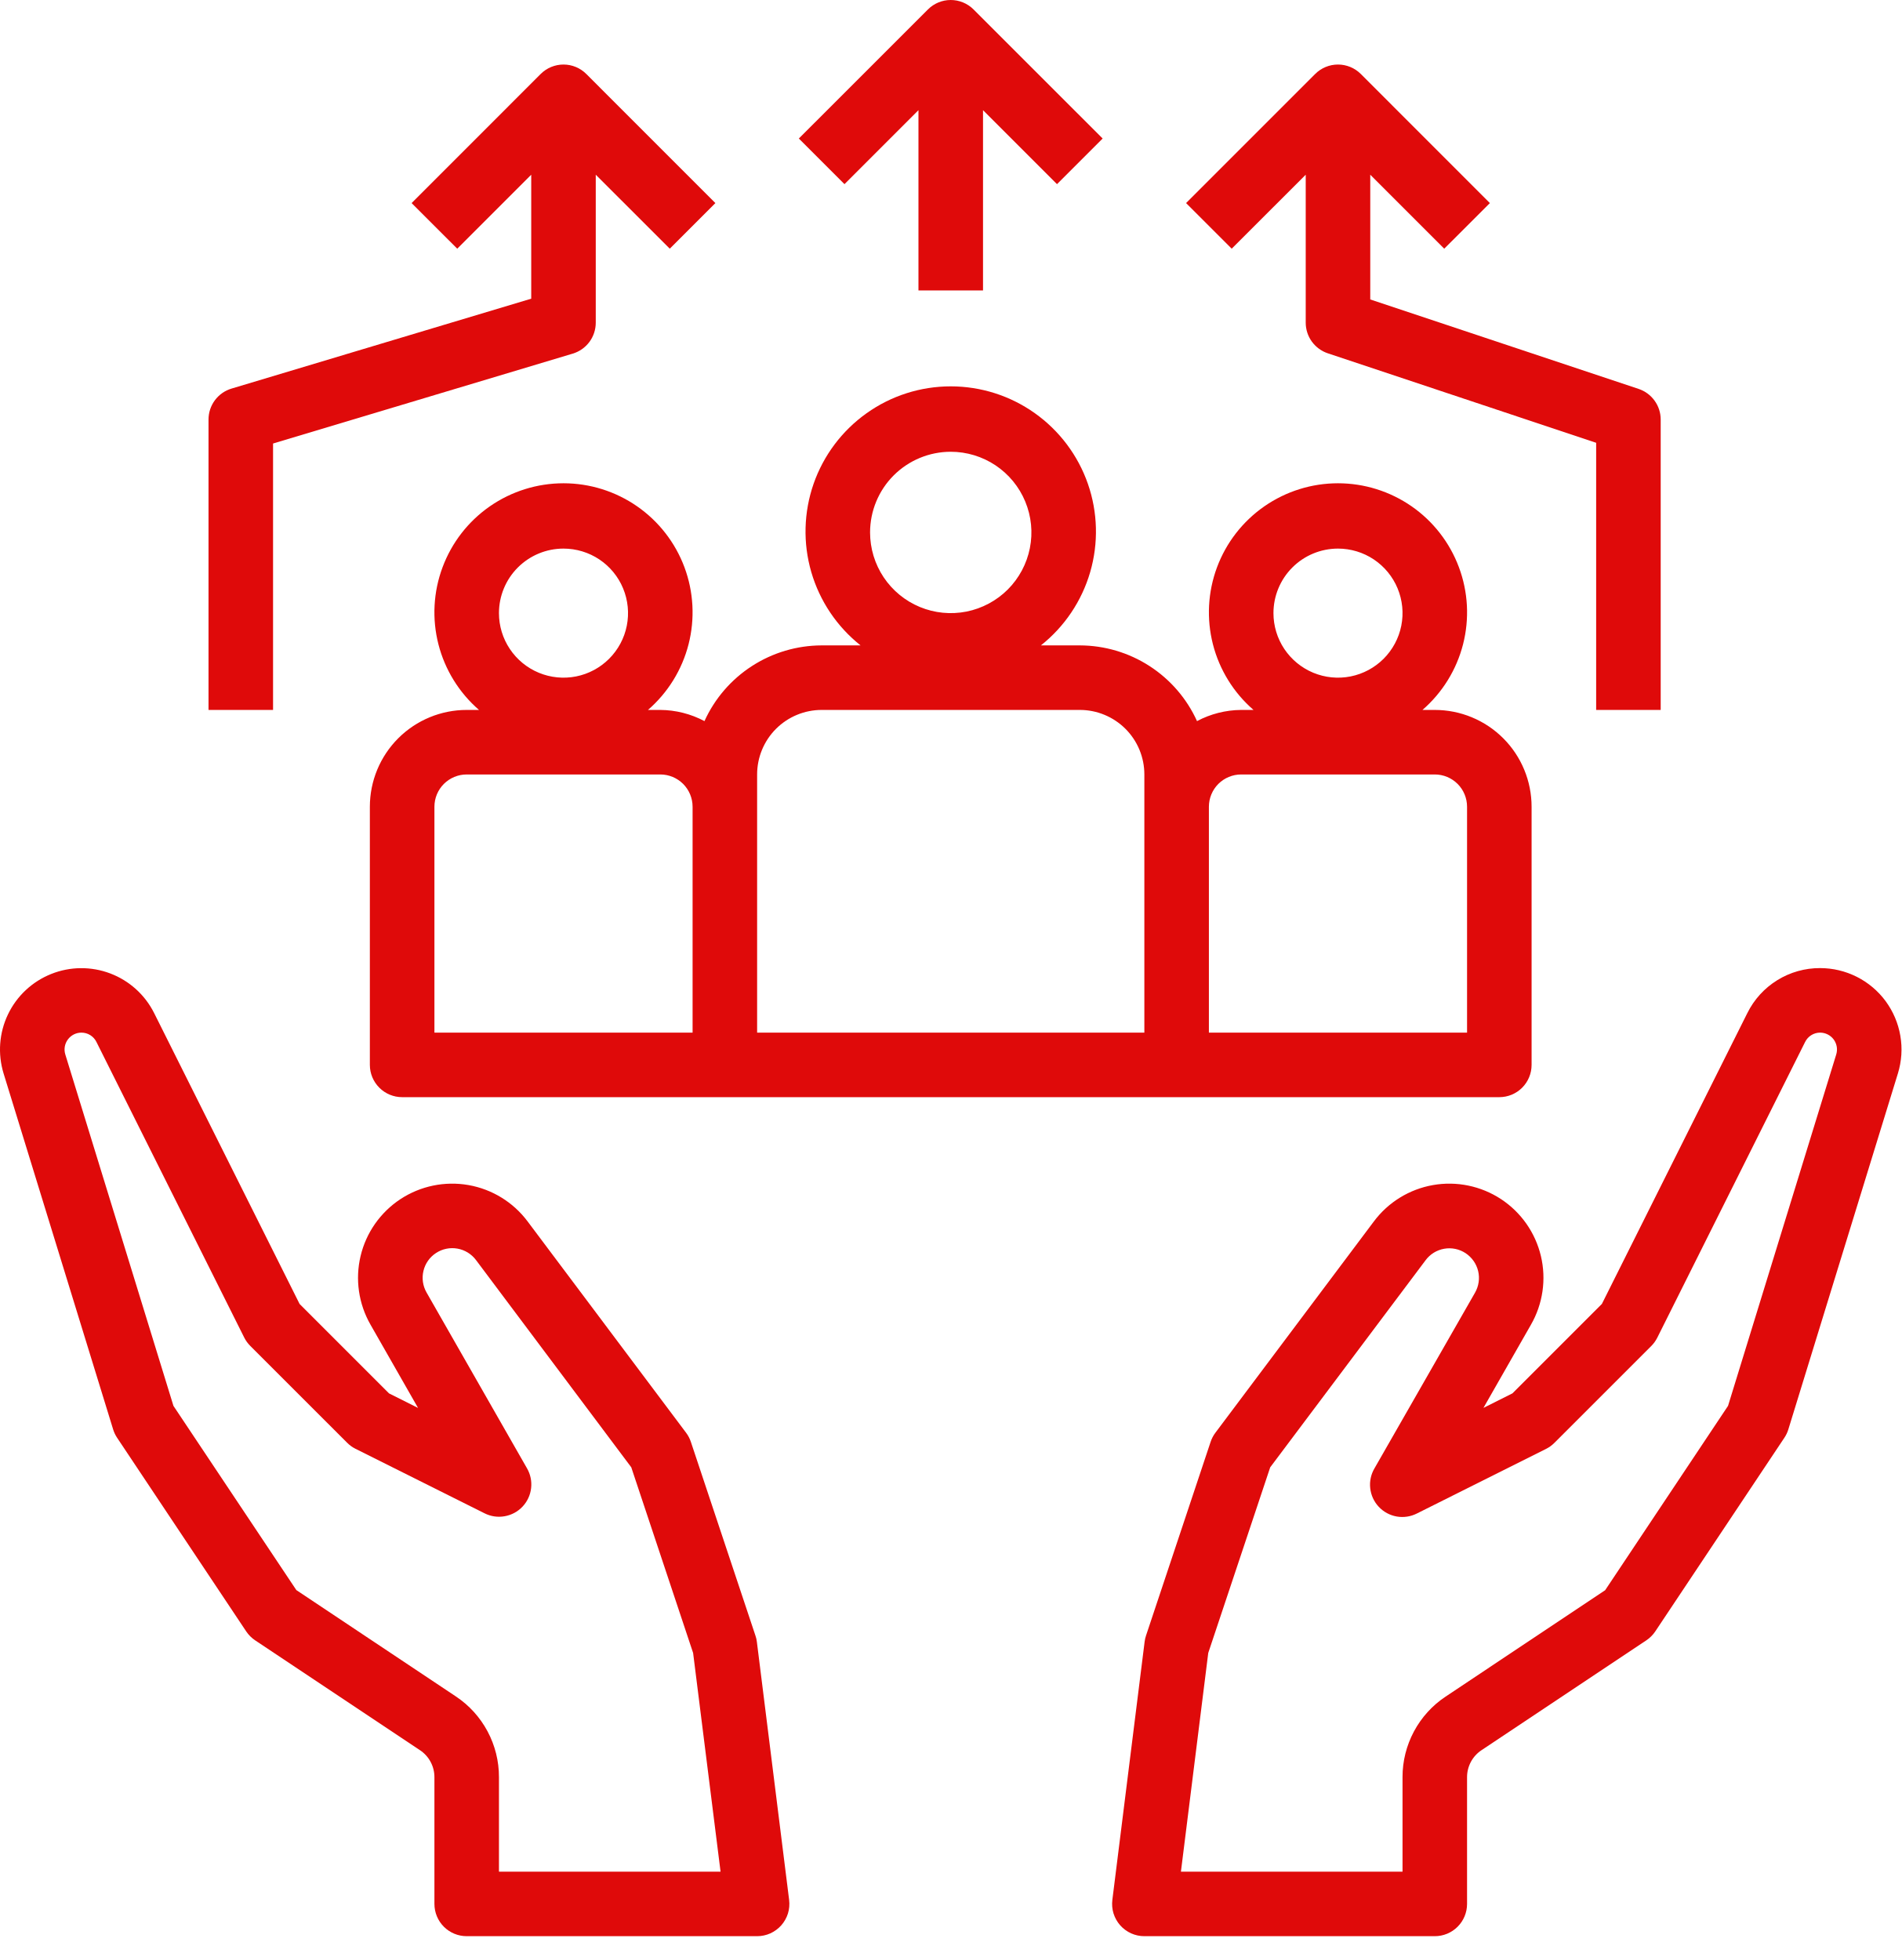
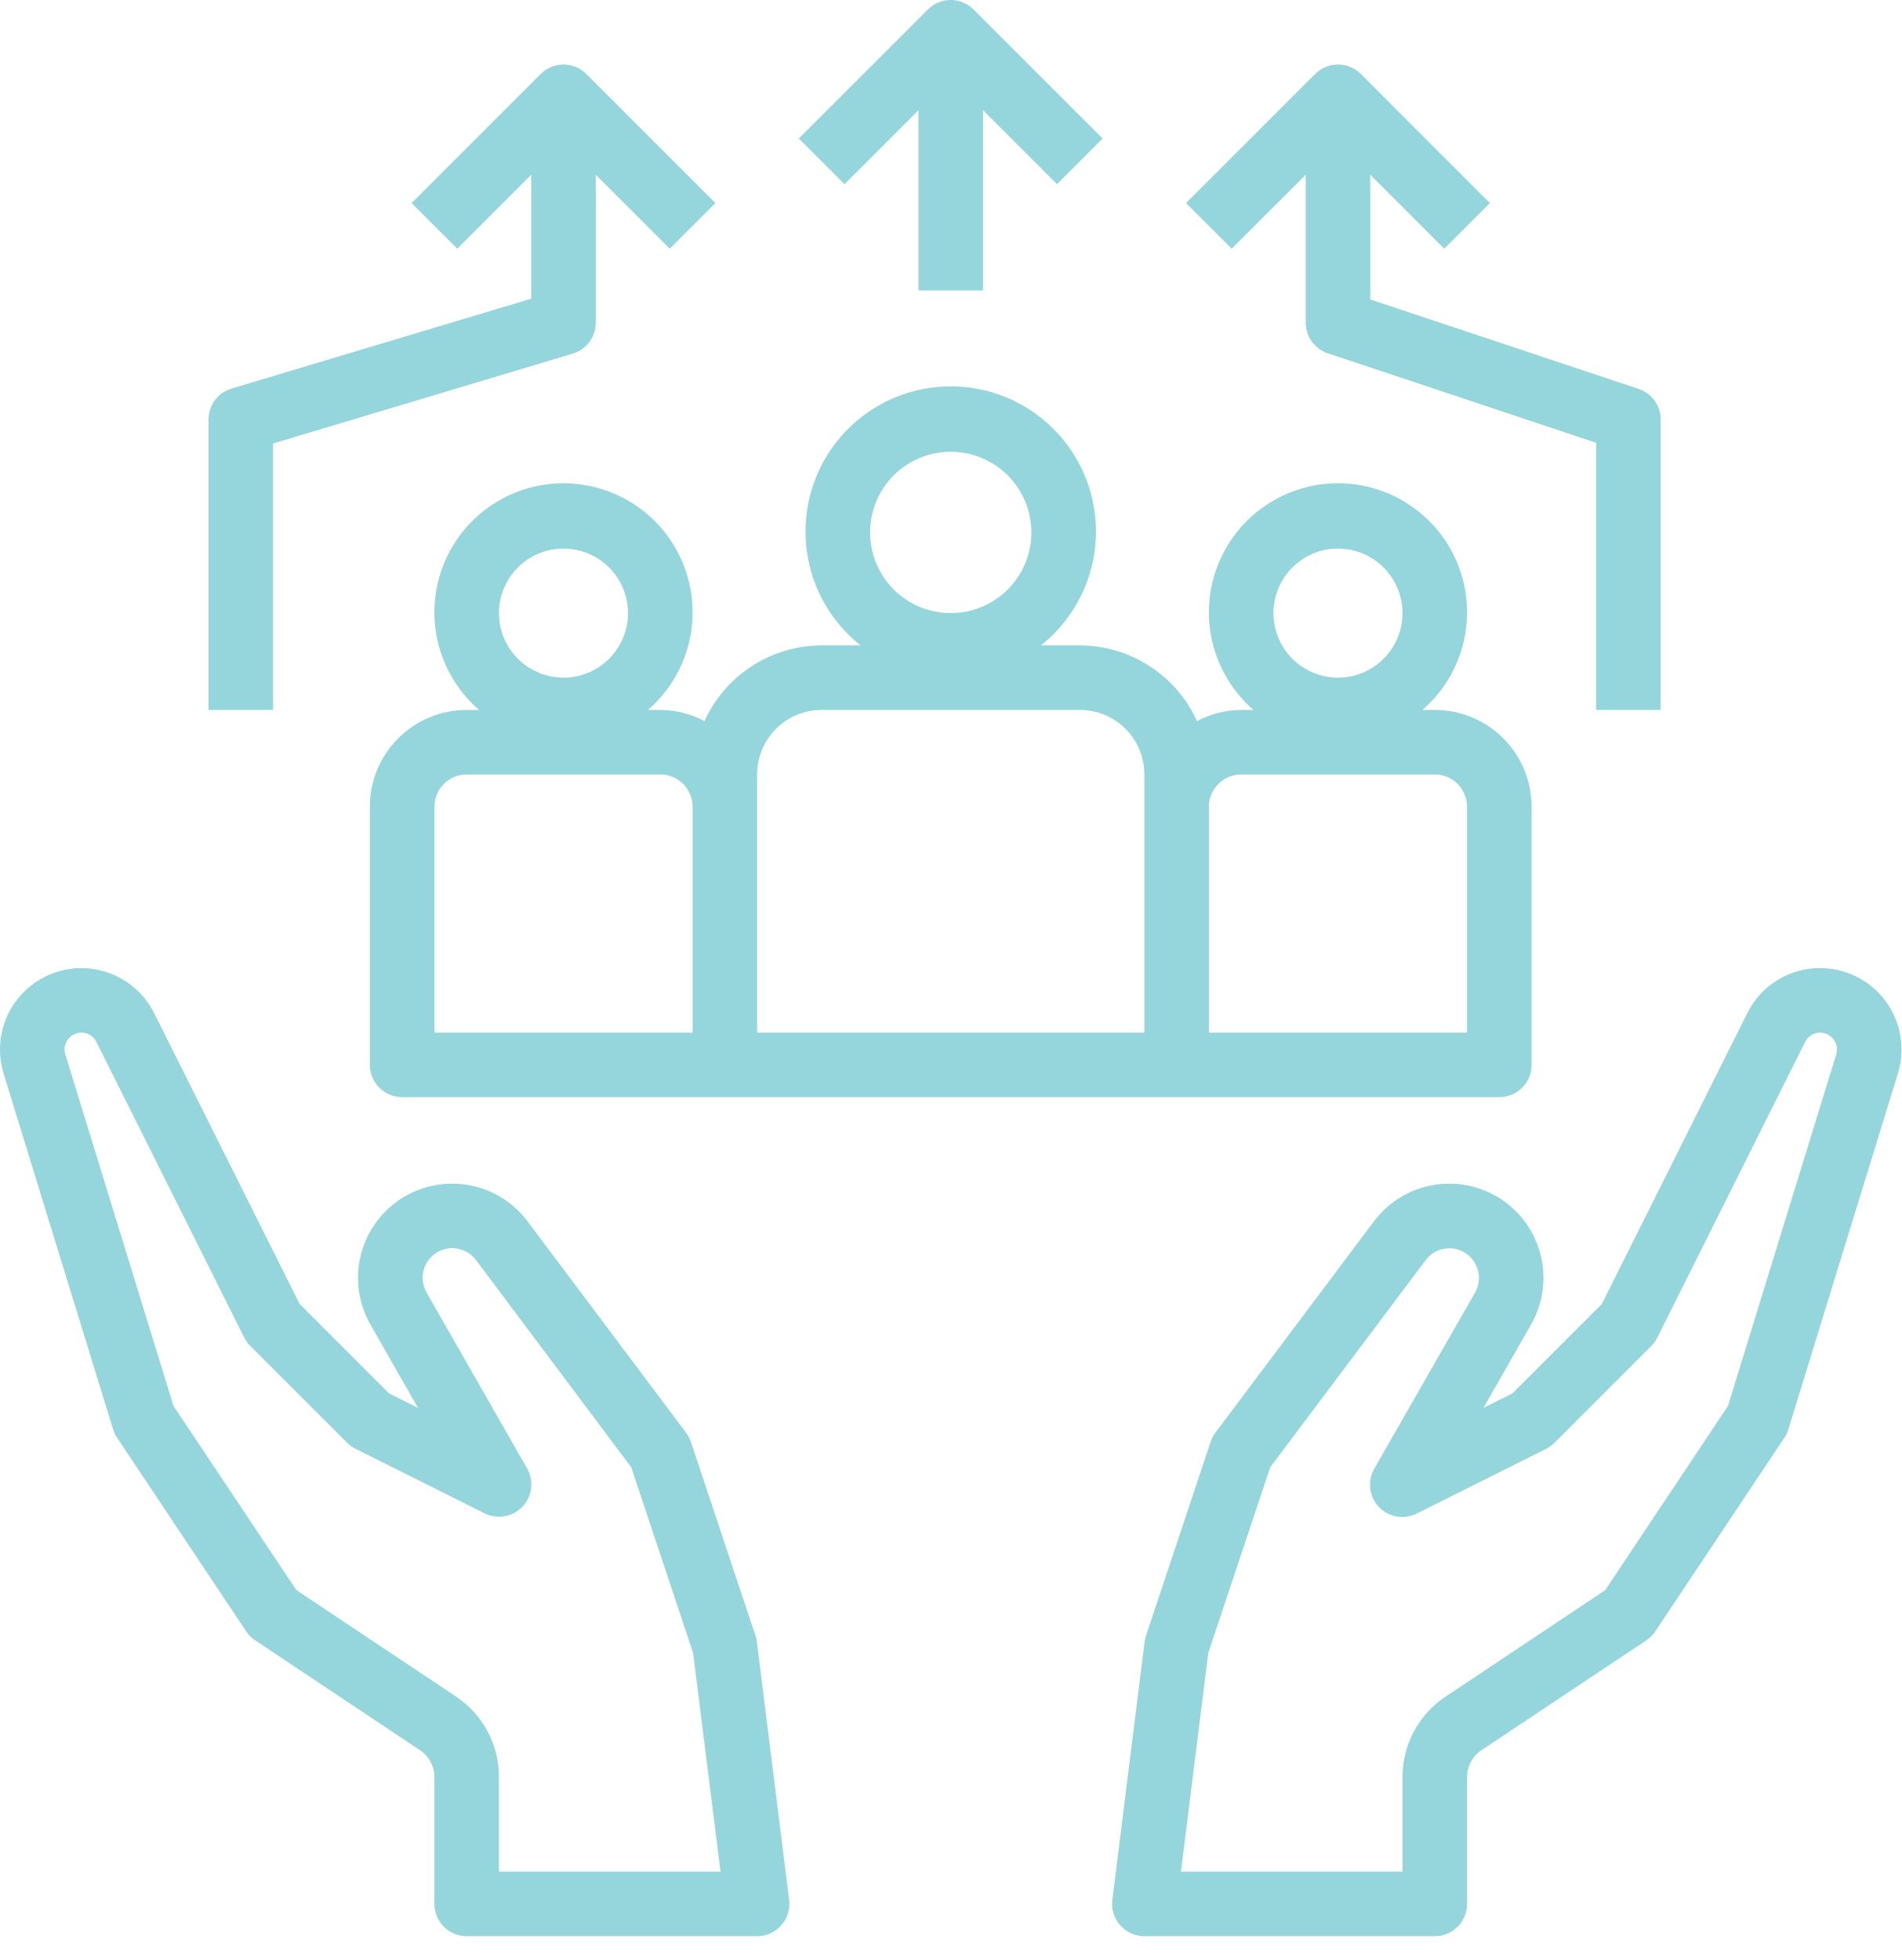
<svg xmlns="http://www.w3.org/2000/svg" width="65" height="67" viewBox="0 0 65 67" fill="none">
-   <path d="M62.217 33.093C61.7 33.091 61.193 33.234 60.754 33.506C60.314 33.778 59.959 34.167 59.73 34.631L54.758 44.573L51.701 47.63L50.709 48.127L52.332 45.285C52.741 44.573 52.863 43.733 52.673 42.935C52.483 42.136 51.995 41.441 51.31 40.99C50.624 40.54 49.792 40.368 48.984 40.51C48.176 40.652 47.453 41.097 46.962 41.755L41.545 48.978C41.474 49.073 41.419 49.178 41.382 49.291L39.175 55.91C39.152 55.978 39.135 56.049 39.127 56.121L38.024 64.946C38.005 65.102 38.018 65.259 38.064 65.409C38.111 65.558 38.188 65.696 38.291 65.813C38.395 65.93 38.522 66.024 38.665 66.089C38.807 66.153 38.962 66.186 39.118 66.186H49.046C49.339 66.186 49.619 66.07 49.826 65.863C50.033 65.656 50.149 65.376 50.149 65.083V60.748C50.149 60.566 50.194 60.388 50.28 60.227C50.365 60.067 50.489 59.931 50.64 59.83L56.277 56.073C56.398 55.992 56.502 55.888 56.583 55.767L60.995 49.149C61.055 49.06 61.101 48.963 61.132 48.861L64.877 36.693C65.005 36.276 65.034 35.836 64.96 35.407C64.887 34.977 64.714 34.572 64.456 34.221C64.197 33.871 63.86 33.587 63.471 33.391C63.082 33.195 62.653 33.093 62.217 33.093ZM62.769 36.044L59.07 48.058L54.869 54.36L49.417 57.995C48.963 58.296 48.591 58.706 48.334 59.186C48.077 59.666 47.942 60.203 47.943 60.748V63.98H40.368L41.302 56.504L43.42 50.158L48.731 43.08C48.885 42.872 49.112 42.732 49.367 42.687C49.621 42.642 49.883 42.696 50.099 42.838C50.314 42.98 50.468 43.199 50.528 43.45C50.588 43.701 50.549 43.965 50.421 44.189L46.986 50.191C46.864 50.397 46.812 50.636 46.839 50.874C46.865 51.111 46.967 51.334 47.131 51.508C47.294 51.682 47.51 51.799 47.745 51.84C47.981 51.881 48.223 51.844 48.436 51.736L52.849 49.529C52.955 49.476 53.051 49.406 53.135 49.322L56.445 46.013C56.529 45.929 56.599 45.832 56.652 45.726L61.703 35.622C61.75 35.526 61.822 35.444 61.913 35.387C62.005 35.329 62.11 35.299 62.217 35.299C62.307 35.299 62.396 35.32 62.477 35.361C62.557 35.401 62.627 35.46 62.681 35.532C62.735 35.605 62.77 35.689 62.786 35.778C62.801 35.867 62.795 35.958 62.769 36.044Z" fill="#DF0A0A" />
-   <path d="M25.823 55.91L23.617 49.291C23.58 49.178 23.525 49.073 23.454 48.978L18.037 41.755C17.546 41.097 16.823 40.652 16.015 40.51C15.207 40.368 14.375 40.54 13.689 40.99C13.004 41.441 12.516 42.136 12.326 42.935C12.136 43.733 12.258 44.573 12.667 45.285L14.29 48.128L13.298 47.631L10.241 44.574L5.269 34.631C4.957 34.007 4.421 33.523 3.769 33.276C3.117 33.029 2.395 33.035 1.748 33.295C1.1 33.554 0.573 34.047 0.272 34.677C-0.029 35.306 -0.082 36.025 0.122 36.693L3.867 48.861C3.898 48.963 3.944 49.06 4.004 49.149L8.416 55.767C8.497 55.888 8.601 55.992 8.722 56.073L14.359 59.83C14.51 59.931 14.634 60.067 14.719 60.227C14.805 60.388 14.85 60.566 14.85 60.748V65.083C14.85 65.376 14.966 65.656 15.173 65.863C15.38 66.07 15.66 66.186 15.953 66.186H25.881C26.037 66.186 26.192 66.153 26.334 66.089C26.477 66.024 26.604 65.93 26.708 65.813C26.811 65.696 26.888 65.558 26.935 65.409C26.981 65.259 26.994 65.102 26.975 64.946L25.872 56.121C25.864 56.049 25.847 55.978 25.823 55.91ZM17.056 63.98V60.748C17.057 60.202 16.923 59.665 16.666 59.184C16.409 58.702 16.037 58.292 15.582 57.99L10.13 54.355L5.929 48.058L2.232 36.044C2.206 35.958 2.2 35.867 2.215 35.778C2.23 35.69 2.266 35.606 2.32 35.533C2.373 35.461 2.443 35.402 2.523 35.361C2.603 35.321 2.692 35.299 2.782 35.299C2.889 35.299 2.994 35.328 3.084 35.384C3.175 35.44 3.249 35.521 3.296 35.617L8.347 45.72C8.4 45.826 8.47 45.923 8.554 46.007L11.864 49.316C11.947 49.401 12.044 49.471 12.15 49.524L16.563 51.73C16.775 51.837 17.016 51.873 17.25 51.831C17.485 51.79 17.699 51.675 17.862 51.502C18.025 51.329 18.128 51.108 18.155 50.871C18.183 50.635 18.133 50.397 18.014 50.191L14.582 44.184C14.453 43.96 14.415 43.695 14.475 43.444C14.534 43.193 14.688 42.974 14.904 42.833C15.12 42.691 15.381 42.637 15.636 42.682C15.89 42.727 16.117 42.867 16.272 43.074L21.579 50.158L23.693 56.504L24.631 63.98H17.056Z" fill="#DF0A0A" />
-   <path d="M13.747 37.505H51.252C51.545 37.505 51.825 37.389 52.032 37.182C52.239 36.975 52.355 36.695 52.355 36.402V27.578C52.355 26.7 52.007 25.858 51.386 25.237C50.766 24.617 49.924 24.268 49.046 24.268H48.625C49.305 23.679 49.789 22.896 50.012 22.025C50.235 21.153 50.186 20.234 49.871 19.391C49.557 18.548 48.993 17.821 48.254 17.308C47.515 16.795 46.636 16.52 45.737 16.52C44.837 16.52 43.959 16.795 43.22 17.308C42.481 17.821 41.916 18.548 41.602 19.391C41.288 20.234 41.239 21.153 41.462 22.025C41.685 22.896 42.169 23.679 42.849 24.268H42.428C41.901 24.272 41.383 24.403 40.918 24.65C40.569 23.88 40.005 23.227 39.295 22.768C38.585 22.309 37.758 22.064 36.912 22.062H35.582C36.389 21.422 36.978 20.546 37.266 19.557C37.554 18.567 37.526 17.512 37.188 16.539C36.849 15.566 36.215 14.722 35.375 14.125C34.535 13.527 33.53 13.207 32.499 13.207C31.469 13.207 30.464 13.527 29.624 14.125C28.784 14.722 28.15 15.566 27.811 16.539C27.473 17.512 27.445 18.567 27.733 19.557C28.021 20.546 28.61 21.422 29.417 22.062H28.087C27.241 22.064 26.414 22.309 25.704 22.768C24.994 23.227 24.43 23.88 24.081 24.65C23.616 24.403 23.098 24.272 22.572 24.268H22.15C22.83 23.679 23.314 22.896 23.537 22.025C23.76 21.153 23.711 20.234 23.397 19.391C23.083 18.548 22.518 17.821 21.779 17.308C21.04 16.795 20.162 16.52 19.262 16.52C18.363 16.52 17.484 16.795 16.745 17.308C16.006 17.821 15.442 18.548 15.128 19.391C14.813 20.234 14.764 21.153 14.987 22.025C15.21 22.896 15.694 23.679 16.374 24.268H15.953C15.075 24.268 14.233 24.617 13.613 25.237C12.992 25.858 12.643 26.7 12.643 27.578V36.402C12.643 36.695 12.76 36.975 12.967 37.182C13.174 37.389 13.454 37.505 13.747 37.505ZM45.737 18.753C46.173 18.753 46.6 18.882 46.962 19.124C47.325 19.367 47.608 19.711 47.775 20.114C47.942 20.518 47.986 20.961 47.901 21.389C47.816 21.817 47.605 22.21 47.297 22.519C46.988 22.827 46.595 23.038 46.167 23.123C45.739 23.208 45.296 23.164 44.892 22.997C44.489 22.83 44.145 22.547 43.902 22.184C43.66 21.822 43.531 21.395 43.531 20.959C43.531 20.374 43.763 19.812 44.177 19.399C44.59 18.985 45.152 18.753 45.737 18.753ZM41.324 27.578C41.324 27.285 41.441 27.004 41.647 26.797C41.854 26.591 42.135 26.474 42.428 26.474H49.046C49.339 26.474 49.619 26.591 49.826 26.797C50.033 27.004 50.149 27.285 50.149 27.578V35.299H41.324V27.578ZM32.499 15.443C33.045 15.443 33.578 15.605 34.032 15.908C34.485 16.211 34.839 16.642 35.047 17.146C35.256 17.65 35.311 18.204 35.204 18.739C35.098 19.274 34.835 19.765 34.45 20.151C34.064 20.537 33.572 20.799 33.038 20.906C32.502 21.012 31.948 20.958 31.444 20.749C30.94 20.54 30.509 20.187 30.206 19.733C29.904 19.28 29.742 18.747 29.742 18.201C29.742 17.47 30.032 16.768 30.549 16.251C31.067 15.734 31.768 15.443 32.499 15.443ZM25.881 26.474C25.881 25.889 26.113 25.328 26.527 24.914C26.941 24.501 27.502 24.268 28.087 24.268H36.912C37.497 24.268 38.058 24.501 38.472 24.914C38.886 25.328 39.118 25.889 39.118 26.474V35.299H25.881V26.474ZM19.262 18.753C19.698 18.753 20.125 18.882 20.488 19.124C20.851 19.367 21.134 19.711 21.3 20.114C21.467 20.518 21.511 20.961 21.426 21.389C21.341 21.817 21.131 22.21 20.822 22.519C20.514 22.827 20.121 23.038 19.693 23.123C19.265 23.208 18.821 23.164 18.418 22.997C18.015 22.83 17.67 22.547 17.428 22.184C17.185 21.822 17.056 21.395 17.056 20.959C17.056 20.374 17.288 19.812 17.702 19.399C18.116 18.985 18.677 18.753 19.262 18.753ZM14.85 27.578C14.85 27.285 14.966 27.004 15.173 26.797C15.38 26.591 15.66 26.474 15.953 26.474H22.572C22.864 26.474 23.145 26.591 23.352 26.797C23.558 27.004 23.675 27.285 23.675 27.578V35.299H14.85V27.578Z" fill="#DF0A0A" />
-   <path d="M7.128 14.34V24.268H9.334V15.161L19.579 12.088C19.806 12.02 20.005 11.88 20.147 11.69C20.289 11.499 20.365 11.268 20.365 11.031V5.972L22.895 8.501L24.454 6.942L20.042 2.529C19.835 2.322 19.555 2.206 19.262 2.206C18.97 2.206 18.689 2.322 18.482 2.529L14.07 6.942L15.63 8.501L18.159 5.972V10.21L7.915 13.283C7.687 13.351 7.488 13.491 7.346 13.681C7.204 13.872 7.128 14.103 7.128 14.34Z" fill="#DF0A0A" />
-   <path d="M33.603 9.928V3.766L36.132 6.295L37.692 4.735L33.279 0.323C33.072 0.116 32.792 0 32.499 0C32.207 0 31.926 0.116 31.72 0.323L27.307 4.735L28.867 6.295L31.396 3.766V9.928H33.603Z" fill="#DF0A0A" />
-   <path d="M49.369 8.501L50.929 6.942L46.517 2.529C46.31 2.322 46.029 2.206 45.737 2.206C45.444 2.206 45.164 2.322 44.957 2.529L40.544 6.942L42.104 8.501L44.634 5.972V11.031C44.634 11.262 44.707 11.488 44.842 11.675C44.978 11.863 45.169 12.004 45.388 12.077L54.562 15.136V24.268H56.768V14.34C56.768 14.109 56.695 13.883 56.559 13.696C56.424 13.508 56.233 13.368 56.013 13.294L46.84 10.236V5.972L49.369 8.501Z" fill="#DF0A0A" />
+   <path d="M62.217 33.093C61.7 33.091 61.193 33.234 60.754 33.506C60.314 33.778 59.959 34.167 59.73 34.631L54.758 44.573L51.701 47.63L50.709 48.127L52.332 45.285C52.741 44.573 52.863 43.733 52.673 42.935C52.483 42.136 51.995 41.441 51.31 40.99C50.624 40.54 49.792 40.368 48.984 40.51C48.176 40.652 47.453 41.097 46.962 41.755L41.545 48.978C41.474 49.073 41.419 49.178 41.382 49.291L39.175 55.91C39.152 55.978 39.135 56.049 39.127 56.121L38.024 64.946C38.005 65.102 38.018 65.259 38.064 65.409C38.111 65.558 38.188 65.696 38.291 65.813C38.395 65.93 38.522 66.024 38.665 66.089C38.807 66.153 38.962 66.186 39.118 66.186H49.046C49.339 66.186 49.619 66.07 49.826 65.863C50.033 65.656 50.149 65.376 50.149 65.083V60.748C50.149 60.566 50.194 60.388 50.28 60.227C50.365 60.067 50.489 59.931 50.64 59.83L56.277 56.073C56.398 55.992 56.502 55.888 56.583 55.767L60.995 49.149C61.055 49.06 61.101 48.963 61.132 48.861L64.877 36.693C65.005 36.276 65.034 35.836 64.96 35.407C64.887 34.977 64.714 34.572 64.456 34.221C64.197 33.871 63.86 33.587 63.471 33.391C63.082 33.195 62.653 33.093 62.217 33.093ZM62.769 36.044L59.07 48.058L54.869 54.36L49.417 57.995C48.963 58.296 48.591 58.706 48.334 59.186C48.077 59.666 47.942 60.203 47.943 60.748V63.98H40.368L41.302 56.504L43.42 50.158L48.731 43.08C48.885 42.872 49.112 42.732 49.367 42.687C49.621 42.642 49.883 42.696 50.099 42.838C50.314 42.98 50.468 43.199 50.528 43.45C50.588 43.701 50.549 43.965 50.421 44.189L46.986 50.191C46.864 50.397 46.812 50.636 46.839 50.874C46.865 51.111 46.967 51.334 47.131 51.508C47.294 51.682 47.51 51.799 47.745 51.84C47.981 51.881 48.223 51.844 48.436 51.736L52.849 49.529C52.955 49.476 53.051 49.406 53.135 49.322L56.445 46.013C56.529 45.929 56.599 45.832 56.652 45.726L61.703 35.622C61.75 35.526 61.822 35.444 61.913 35.387C62.005 35.329 62.11 35.299 62.217 35.299C62.307 35.299 62.396 35.32 62.477 35.361C62.557 35.401 62.627 35.46 62.681 35.532C62.735 35.605 62.77 35.689 62.786 35.778C62.801 35.867 62.795 35.958 62.769 36.044Z" fill="#95D5DC" />
+   <path d="M25.823 55.91L23.617 49.291C23.58 49.178 23.525 49.073 23.454 48.978L18.037 41.755C17.546 41.097 16.823 40.652 16.015 40.51C15.207 40.368 14.375 40.54 13.689 40.99C13.004 41.441 12.516 42.136 12.326 42.935C12.136 43.733 12.258 44.573 12.667 45.285L14.29 48.128L13.298 47.631L10.241 44.574L5.269 34.631C4.957 34.007 4.421 33.523 3.769 33.276C3.117 33.029 2.395 33.035 1.748 33.295C1.1 33.554 0.573 34.047 0.272 34.677C-0.029 35.306 -0.082 36.025 0.122 36.693L3.867 48.861C3.898 48.963 3.944 49.06 4.004 49.149L8.416 55.767C8.497 55.888 8.601 55.992 8.722 56.073L14.359 59.83C14.51 59.931 14.634 60.067 14.719 60.227C14.805 60.388 14.85 60.566 14.85 60.748V65.083C14.85 65.376 14.966 65.656 15.173 65.863C15.38 66.07 15.66 66.186 15.953 66.186H25.881C26.037 66.186 26.192 66.153 26.334 66.089C26.477 66.024 26.604 65.93 26.708 65.813C26.811 65.696 26.888 65.558 26.935 65.409C26.981 65.259 26.994 65.102 26.975 64.946L25.872 56.121C25.864 56.049 25.847 55.978 25.823 55.91ZM17.056 63.98V60.748C17.057 60.202 16.923 59.665 16.666 59.184C16.409 58.702 16.037 58.292 15.582 57.99L10.13 54.355L5.929 48.058L2.232 36.044C2.206 35.958 2.2 35.867 2.215 35.778C2.23 35.69 2.266 35.606 2.32 35.533C2.373 35.461 2.443 35.402 2.523 35.361C2.603 35.321 2.692 35.299 2.782 35.299C2.889 35.299 2.994 35.328 3.084 35.384C3.175 35.44 3.249 35.521 3.296 35.617L8.347 45.72C8.4 45.826 8.47 45.923 8.554 46.007L11.864 49.316C11.947 49.401 12.044 49.471 12.15 49.524L16.563 51.73C16.775 51.837 17.016 51.873 17.25 51.831C17.485 51.79 17.699 51.675 17.862 51.502C18.025 51.329 18.128 51.108 18.155 50.871C18.183 50.635 18.133 50.397 18.014 50.191L14.582 44.184C14.453 43.96 14.415 43.695 14.475 43.444C14.534 43.193 14.688 42.974 14.904 42.833C15.12 42.691 15.381 42.637 15.636 42.682C15.89 42.727 16.117 42.867 16.272 43.074L21.579 50.158L23.693 56.504L24.631 63.98H17.056Z" fill="#95D5DC" />
+   <path d="M13.747 37.505H51.252C51.545 37.505 51.825 37.389 52.032 37.182C52.239 36.975 52.355 36.695 52.355 36.402V27.578C52.355 26.7 52.007 25.858 51.386 25.237C50.766 24.617 49.924 24.268 49.046 24.268H48.625C49.305 23.679 49.789 22.896 50.012 22.025C50.235 21.153 50.186 20.234 49.871 19.391C49.557 18.548 48.993 17.821 48.254 17.308C47.515 16.795 46.636 16.52 45.737 16.52C44.837 16.52 43.959 16.795 43.22 17.308C42.481 17.821 41.916 18.548 41.602 19.391C41.288 20.234 41.239 21.153 41.462 22.025C41.685 22.896 42.169 23.679 42.849 24.268H42.428C41.901 24.272 41.383 24.403 40.918 24.65C40.569 23.88 40.005 23.227 39.295 22.768C38.585 22.309 37.758 22.064 36.912 22.062H35.582C36.389 21.422 36.978 20.546 37.266 19.557C37.554 18.567 37.526 17.512 37.188 16.539C36.849 15.566 36.215 14.722 35.375 14.125C34.535 13.527 33.53 13.207 32.499 13.207C31.469 13.207 30.464 13.527 29.624 14.125C28.784 14.722 28.15 15.566 27.811 16.539C27.473 17.512 27.445 18.567 27.733 19.557C28.021 20.546 28.61 21.422 29.417 22.062H28.087C27.241 22.064 26.414 22.309 25.704 22.768C24.994 23.227 24.43 23.88 24.081 24.65C23.616 24.403 23.098 24.272 22.572 24.268H22.15C22.83 23.679 23.314 22.896 23.537 22.025C23.76 21.153 23.711 20.234 23.397 19.391C23.083 18.548 22.518 17.821 21.779 17.308C21.04 16.795 20.162 16.52 19.262 16.52C18.363 16.52 17.484 16.795 16.745 17.308C16.006 17.821 15.442 18.548 15.128 19.391C14.813 20.234 14.764 21.153 14.987 22.025C15.21 22.896 15.694 23.679 16.374 24.268H15.953C15.075 24.268 14.233 24.617 13.613 25.237C12.992 25.858 12.643 26.7 12.643 27.578V36.402C12.643 36.695 12.76 36.975 12.967 37.182C13.174 37.389 13.454 37.505 13.747 37.505ZM45.737 18.753C46.173 18.753 46.6 18.882 46.962 19.124C47.325 19.367 47.608 19.711 47.775 20.114C47.942 20.518 47.986 20.961 47.901 21.389C47.816 21.817 47.605 22.21 47.297 22.519C46.988 22.827 46.595 23.038 46.167 23.123C45.739 23.208 45.296 23.164 44.892 22.997C44.489 22.83 44.145 22.547 43.902 22.184C43.66 21.822 43.531 21.395 43.531 20.959C43.531 20.374 43.763 19.812 44.177 19.399C44.59 18.985 45.152 18.753 45.737 18.753ZM41.324 27.578C41.324 27.285 41.441 27.004 41.647 26.797C41.854 26.591 42.135 26.474 42.428 26.474H49.046C49.339 26.474 49.619 26.591 49.826 26.797C50.033 27.004 50.149 27.285 50.149 27.578V35.299H41.324V27.578ZM32.499 15.443C33.045 15.443 33.578 15.605 34.032 15.908C34.485 16.211 34.839 16.642 35.047 17.146C35.256 17.65 35.311 18.204 35.204 18.739C35.098 19.274 34.835 19.765 34.45 20.151C34.064 20.537 33.572 20.799 33.038 20.906C32.502 21.012 31.948 20.958 31.444 20.749C30.94 20.54 30.509 20.187 30.206 19.733C29.904 19.28 29.742 18.747 29.742 18.201C29.742 17.47 30.032 16.768 30.549 16.251C31.067 15.734 31.768 15.443 32.499 15.443ZM25.881 26.474C25.881 25.889 26.113 25.328 26.527 24.914C26.941 24.501 27.502 24.268 28.087 24.268H36.912C37.497 24.268 38.058 24.501 38.472 24.914C38.886 25.328 39.118 25.889 39.118 26.474V35.299H25.881V26.474ZM19.262 18.753C19.698 18.753 20.125 18.882 20.488 19.124C20.851 19.367 21.134 19.711 21.3 20.114C21.467 20.518 21.511 20.961 21.426 21.389C21.341 21.817 21.131 22.21 20.822 22.519C20.514 22.827 20.121 23.038 19.693 23.123C19.265 23.208 18.821 23.164 18.418 22.997C18.015 22.83 17.67 22.547 17.428 22.184C17.185 21.822 17.056 21.395 17.056 20.959C17.056 20.374 17.288 19.812 17.702 19.399C18.116 18.985 18.677 18.753 19.262 18.753ZM14.85 27.578C14.85 27.285 14.966 27.004 15.173 26.797C15.38 26.591 15.66 26.474 15.953 26.474H22.572C22.864 26.474 23.145 26.591 23.352 26.797C23.558 27.004 23.675 27.285 23.675 27.578V35.299H14.85V27.578Z" fill="#95D5DC" />
+   <path d="M7.128 14.34V24.268H9.334V15.161L19.579 12.088C19.806 12.02 20.005 11.88 20.147 11.69C20.289 11.499 20.365 11.268 20.365 11.031V5.972L22.895 8.501L24.454 6.942L20.042 2.529C19.835 2.322 19.555 2.206 19.262 2.206C18.97 2.206 18.689 2.322 18.482 2.529L14.07 6.942L15.63 8.501L18.159 5.972V10.21L7.915 13.283C7.687 13.351 7.488 13.491 7.346 13.681C7.204 13.872 7.128 14.103 7.128 14.34Z" fill="#95D5DC" />
+   <path d="M33.603 9.928V3.766L36.132 6.295L37.692 4.735L33.279 0.323C33.072 0.116 32.792 0 32.499 0C32.207 0 31.926 0.116 31.72 0.323L27.307 4.735L28.867 6.295L31.396 3.766V9.928H33.603Z" fill="#95D5DC" />
+   <path d="M49.369 8.501L50.929 6.942L46.517 2.529C46.31 2.322 46.029 2.206 45.737 2.206C45.444 2.206 45.164 2.322 44.957 2.529L40.544 6.942L42.104 8.501L44.634 5.972V11.031C44.634 11.262 44.707 11.488 44.842 11.675C44.978 11.863 45.169 12.004 45.388 12.077L54.562 15.136V24.268H56.768V14.34C56.768 14.109 56.695 13.883 56.559 13.696C56.424 13.508 56.233 13.368 56.013 13.294L46.84 10.236V5.972L49.369 8.501Z" fill="#95D5DC" />
</svg>
